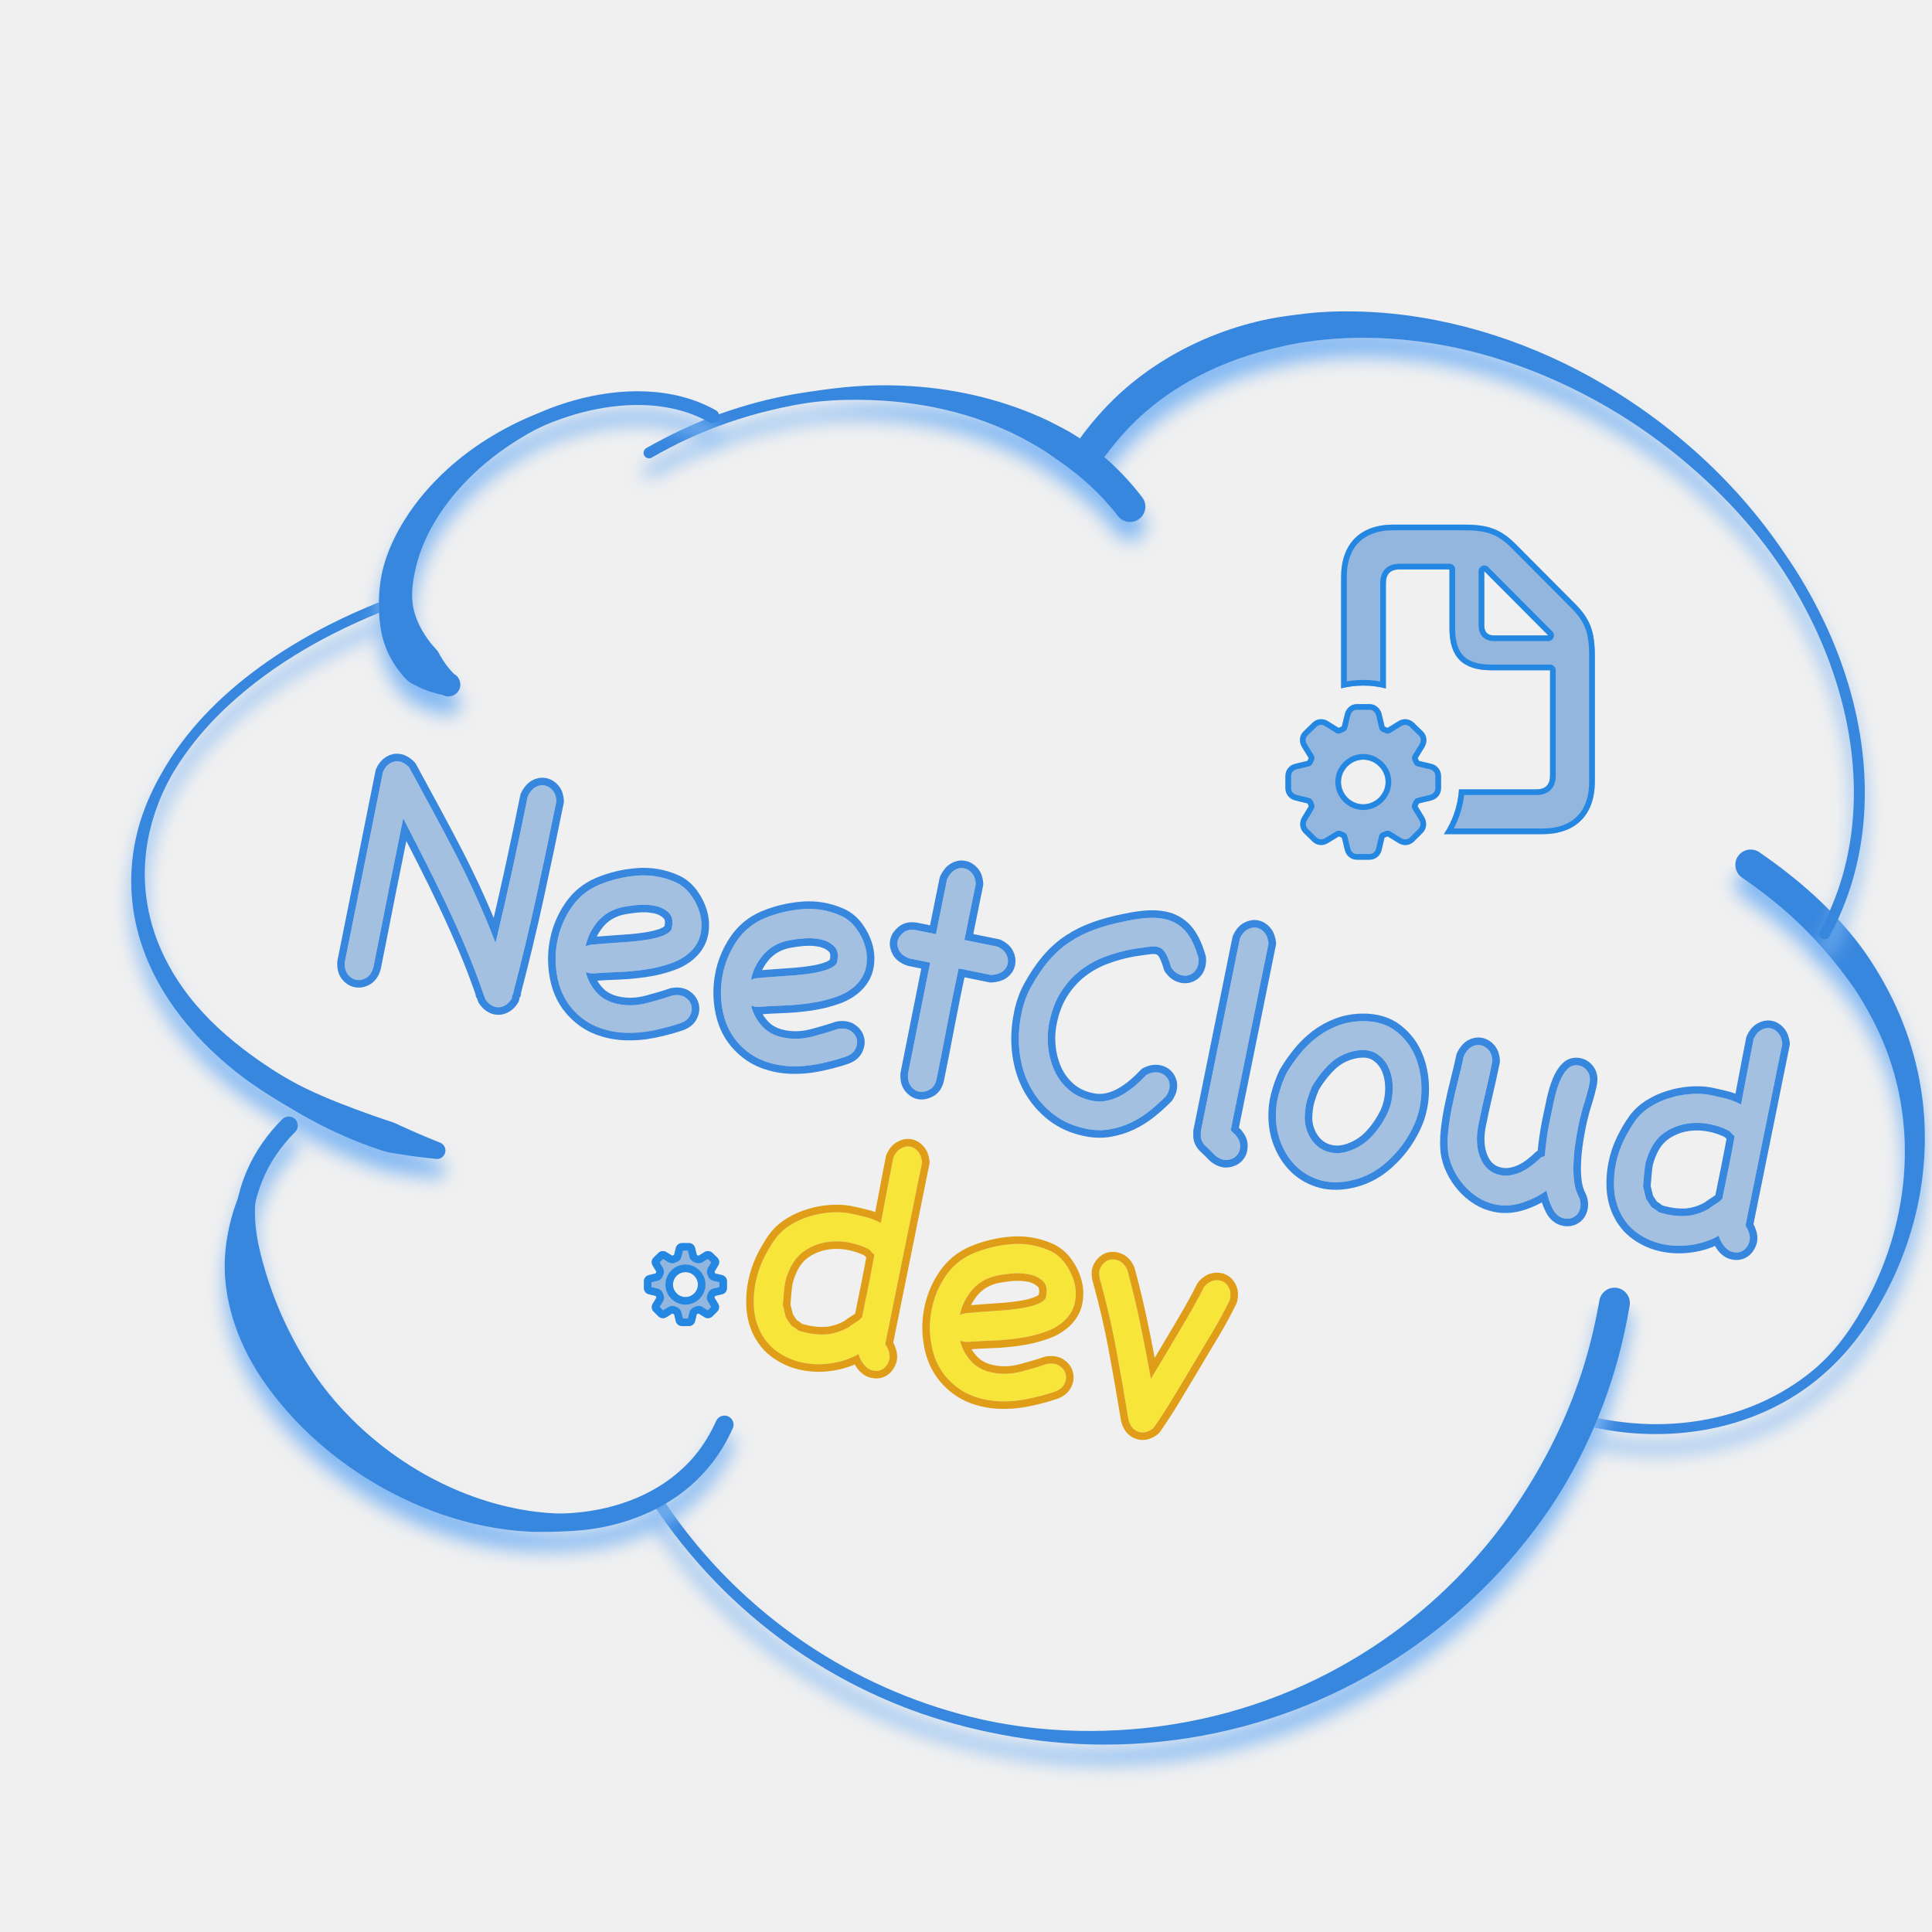
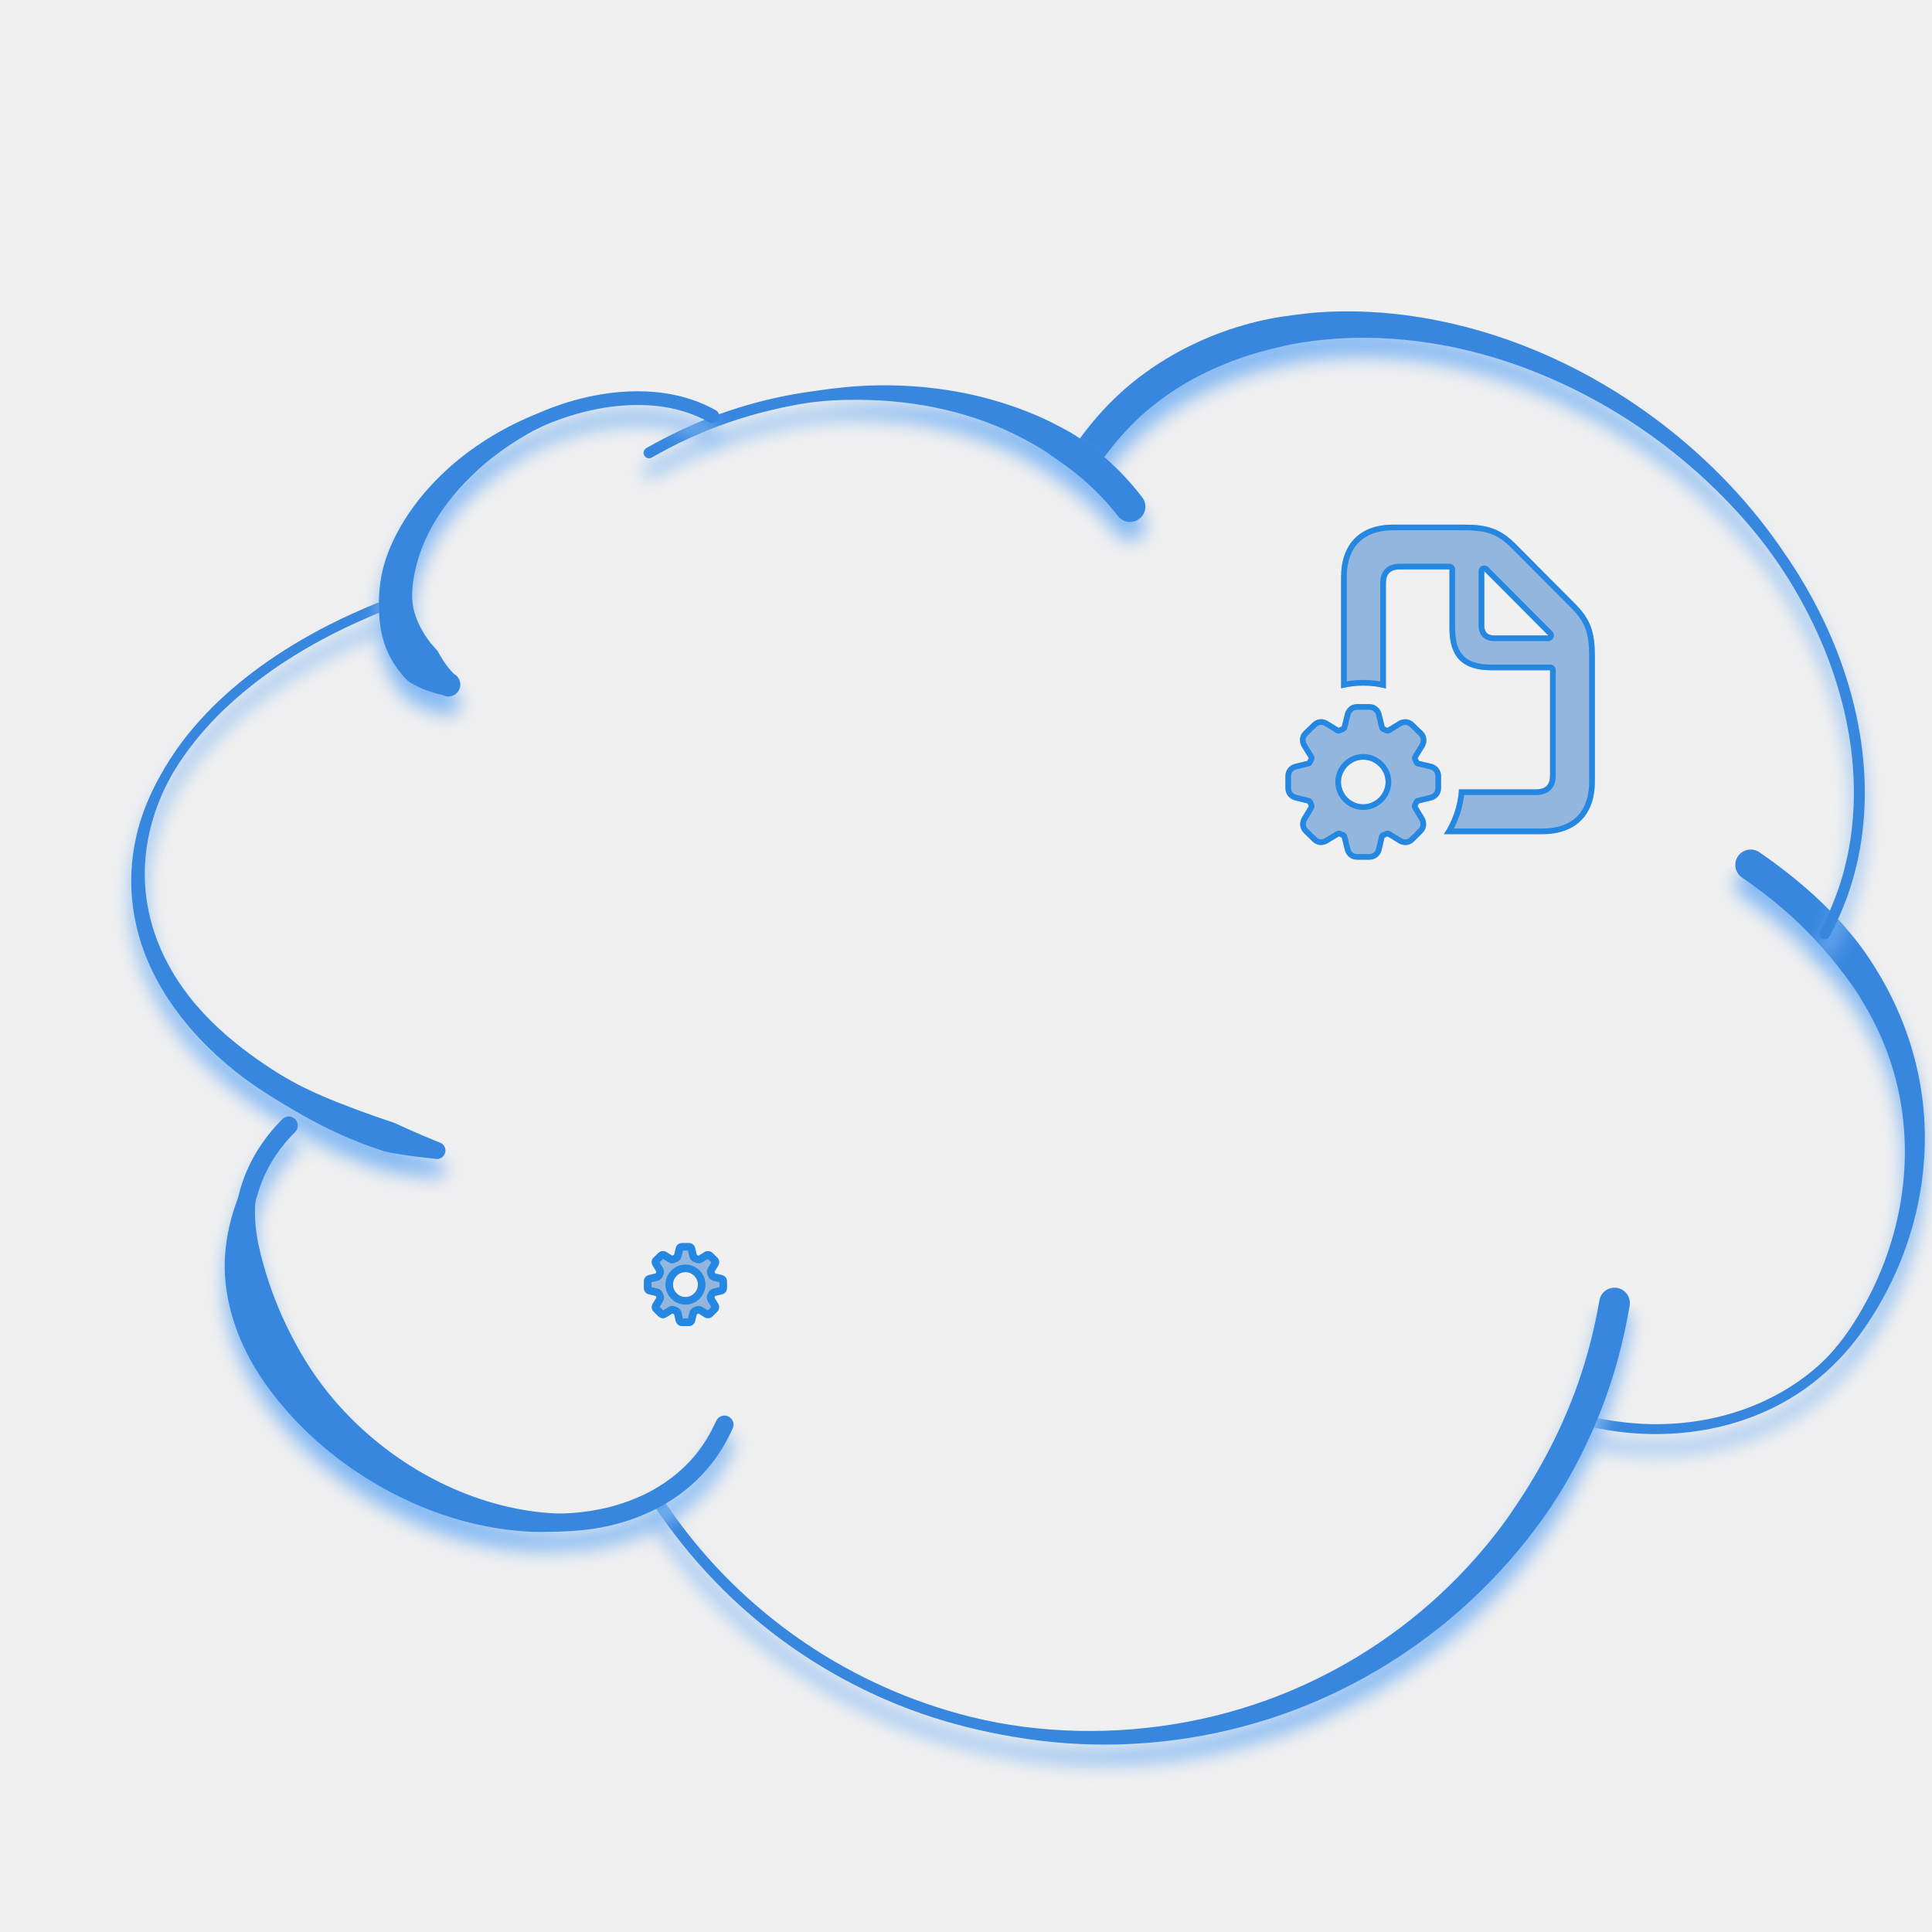
<svg xmlns="http://www.w3.org/2000/svg" xmlns:xlink="http://www.w3.org/1999/xlink" height="100%" stroke-miterlimit="10" style="fill-rule:nonzero;clip-rule:evenodd;stroke-linecap:round;stroke-linejoin:round;" version="1.1" viewBox="0 0 1024 1024" width="100%" xml:space="preserve">
  <defs>
    <filter color-interpolation-filters="sRGB" filterUnits="userSpaceOnUse" height="337.051" id="Filter" width="208.523" x="825.366" y="449.414">
      <feDropShadow dx="-3.67321e-05" dy="10" flood-color="#82b8f3" flood-opacity="1" in="SourceGraphic" result="Shadow" stdDeviation="5" />
    </filter>
    <filter color-interpolation-filters="sRGB" filterUnits="userSpaceOnUse" height="268.396" id="Filter_2" width="545.336" x="329.397" y="681.649">
      <feDropShadow dx="-3.67321e-05" dy="10" flood-color="#82b8f3" flood-opacity="1" in="SourceGraphic" result="Shadow" stdDeviation="5" />
    </filter>
    <filter color-interpolation-filters="sRGB" filterUnits="userSpaceOnUse" height="360.891" id="Filter_3" width="444.053" x="560.456" y="163.082">
      <feDropShadow dx="-3.67321e-05" dy="10" flood-color="#82b8f3" flood-opacity="1" in="SourceGraphic" result="Shadow" stdDeviation="5" />
    </filter>
    <filter color-interpolation-filters="sRGB" filterUnits="userSpaceOnUse" height="98.339" id="Filter_4" width="292.944" x="324.995" y="199.183">
      <feDropShadow dx="-3.67321e-05" dy="10" flood-color="#82b8f3" flood-opacity="1" in="SourceGraphic" result="Shadow" stdDeviation="5" />
    </filter>
    <filter color-interpolation-filters="sRGB" filterUnits="userSpaceOnUse" height="324.047" id="Filter_5" width="194.404" x="55.178" y="313.75">
      <feDropShadow dx="-3.67321e-05" dy="10" flood-color="#82b8f3" flood-opacity="1" in="SourceGraphic" result="Shadow" stdDeviation="5" />
    </filter>
    <filter color-interpolation-filters="sRGB" filterUnits="userSpaceOnUse" height="255.705" id="Filter_6" width="300.917" x="105.701" y="583.941">
      <feDropShadow dx="-3.67321e-05" dy="10" flood-color="#82b8f3" flood-opacity="1" in="SourceGraphic" result="Shadow" stdDeviation="5" />
    </filter>
    <filter color-interpolation-filters="sRGB" filterUnits="userSpaceOnUse" height="194.17" id="Filter_7" width="210.319" x="188.482" y="199.833">
      <feDropShadow dx="-3.67321e-05" dy="10" flood-color="#82b8f3" flood-opacity="1" in="SourceGraphic" result="Shadow" stdDeviation="5" />
    </filter>
    <clipPath id="TextBounds">
      <rect height="381.948" width="872.824" x="128.778" y="342.295" />
    </clipPath>
    <g id="Fill">
-       <path clip-path="url(#TextBounds)" d="M279.697 422.169C280.808 419.838 282.163 418.196 283.762 417.242C285.361 416.289 287.019 415.986 288.738 416.334C290.333 416.657 291.725 417.514 292.913 418.905C294.1 420.295 294.765 422.219 294.906 424.675C291.35 442.226 287.784 459.2 284.207 475.598C280.629 491.995 276.572 508.869 272.035 526.222C272.035 526.222 272.083 526.296 272.181 526.443L271.997 526.406C271.75 526.995 271.583 527.504 271.496 527.933C271.409 528.363 271.316 528.823 271.216 529.314C270.082 531.129 268.771 532.397 267.284 533.117C265.796 533.838 264.316 534.049 262.843 533.751C260.634 533.304 258.746 531.899 257.18 529.537C257.034 528.997 256.875 528.517 256.705 528.099C256.534 527.681 256.363 527.264 256.192 526.846L256.008 526.808L256.082 526.44C253.181 518.058 250.088 509.989 246.804 502.232C243.52 494.475 240.088 486.816 236.509 479.255C232.929 471.694 229.246 464.176 225.458 456.7C221.669 449.225 217.759 441.565 213.726 433.72C212.408 440.225 211.134 446.516 209.903 452.591C208.672 458.666 207.429 464.803 206.173 471.002C204.918 477.2 203.637 483.68 202.331 490.443C201.024 497.206 199.576 504.515 197.984 512.371C197.29 515.169 196.032 517.118 194.212 518.219C192.392 519.319 190.562 519.683 188.72 519.31C187.002 518.962 185.537 517.995 184.325 516.407C183.114 514.82 182.597 512.639 182.776 509.865C186.133 493.295 189.502 476.505 192.884 459.493C196.267 442.482 199.636 425.691 202.993 409.122C203.931 407.012 205.2 405.48 206.799 404.526C208.398 403.572 210.056 403.269 211.774 403.617C213.493 403.966 215.197 405.014 216.887 406.761C221.166 414.656 225.352 422.372 229.447 429.909C233.543 437.447 237.539 444.997 241.438 452.559C245.336 460.121 249.05 467.805 252.58 475.611C256.109 483.418 259.46 491.475 262.632 499.784C265.858 486.383 268.819 473.502 271.514 461.143C274.21 448.784 276.938 435.793 279.697 422.169Z" />
-       <path clip-path="url(#TextBounds)" d="M356.467 527.61C359.244 527.15 361.478 527.475 363.17 528.585C364.862 529.694 365.945 531.127 366.419 532.884C366.894 534.642 366.656 536.446 365.706 538.298C364.756 540.15 362.978 541.515 360.373 542.393C355.85 543.904 351.058 545.169 345.996 546.188C340.934 547.207 335.935 547.6 330.999 547.367C326.063 547.133 321.344 546.145 316.842 544.403C312.339 542.66 308.239 539.881 304.539 536.065C300.106 531.461 297.154 525.848 295.684 519.226C294.215 512.603 294.084 505.996 295.292 499.405C296.499 492.814 298.976 486.735 302.723 481.169C306.47 475.604 311.417 471.527 317.563 468.939C323.98 466.278 330.695 464.667 337.708 464.107C344.721 463.548 351.454 464.688 357.906 467.528C361.071 468.936 363.761 471.11 365.976 474.051C368.191 476.991 369.811 480.194 370.833 483.659C371.856 487.125 372.075 490.619 371.489 494.142C370.903 497.665 369.379 500.774 366.916 503.469C364.133 506.483 360.536 508.789 356.123 510.387C351.711 511.984 347.036 513.146 342.097 513.87C337.159 514.595 332.277 515.043 327.45 515.215C322.624 515.388 318.393 515.616 314.757 515.902C313.21 515.972 311.786 515.747 310.486 515.228C311.531 519.529 313.609 523.304 316.72 526.554C319.831 529.803 324.124 531.791 329.599 532.517C333.945 533.142 338.514 532.821 343.306 531.556C348.098 530.291 352.485 528.976 356.467 527.61ZM328.511 481.123C323.497 482.535 319.457 485.134 316.39 488.921C313.323 492.708 311.317 496.934 310.372 501.598C311.355 501.158 312.375 500.853 313.432 500.684C315.766 500.518 318.136 500.327 320.543 500.112C322.951 499.897 325.383 499.719 327.839 499.578C329.386 499.508 331.493 499.36 334.158 499.133C336.823 498.906 339.606 498.576 342.505 498.141C345.404 497.706 348.089 497.068 350.559 496.227C353.029 495.385 354.794 494.242 355.854 492.795C356.92 488.795 356.497 485.834 354.587 483.914C352.676 481.993 350.186 480.722 347.118 480.101C344.049 479.479 340.752 479.354 337.227 479.726C333.702 480.098 330.796 480.564 328.511 481.123Z" />
-       <path clip-path="url(#TextBounds)" d="M444.102 545.363C446.878 544.903 449.112 545.228 450.804 546.338C452.496 547.447 453.579 548.88 454.054 550.638C454.528 552.395 454.29 554.199 453.34 556.051C452.39 557.903 450.612 559.268 448.007 560.146C443.484 561.657 438.692 562.922 433.63 563.941C428.568 564.96 423.569 565.353 418.633 565.12C413.697 564.886 408.978 563.898 404.476 562.156C399.973 560.413 395.873 557.634 392.174 553.818C387.74 549.214 384.788 543.601 383.319 536.979C381.849 530.356 381.718 523.749 382.926 517.158C384.133 510.567 386.611 504.488 390.357 498.922C394.104 493.357 399.051 489.28 405.197 486.692C411.614 484.031 418.329 482.42 425.342 481.86C432.355 481.301 439.088 482.441 445.54 485.281C448.705 486.689 451.395 488.863 453.61 491.804C455.826 494.744 457.445 497.947 458.468 501.412C459.491 504.878 459.709 508.372 459.123 511.895C458.537 515.418 457.013 518.527 454.55 521.222C451.768 524.236 448.17 526.542 443.758 528.14C439.345 529.738 434.67 530.899 429.731 531.623C424.793 532.348 419.911 532.796 415.084 532.968C410.258 533.141 406.027 533.37 402.391 533.655C400.844 533.725 399.42 533.501 398.12 532.982C399.165 537.282 401.243 541.057 404.354 544.307C407.465 547.556 411.758 549.544 417.233 550.27C421.579 550.895 426.148 550.574 430.94 549.309C435.732 548.044 440.12 546.729 444.102 545.363ZM416.145 498.876C411.132 500.288 407.091 502.887 404.024 506.674C400.957 510.461 398.951 514.687 398.006 519.351C398.99 518.911 400.01 518.607 401.066 518.437C403.4 518.271 405.77 518.08 408.178 517.865C410.585 517.65 413.017 517.472 415.473 517.331C417.021 517.261 419.127 517.113 421.792 516.886C424.458 516.659 427.24 516.329 430.139 515.894C433.038 515.459 435.723 514.821 438.193 513.98C440.663 513.138 442.428 511.995 443.488 510.548C444.554 506.548 444.132 503.587 442.221 501.667C440.31 499.746 437.82 498.475 434.752 497.854C431.683 497.232 428.387 497.107 424.861 497.479C421.336 497.851 418.431 498.317 416.145 498.876Z" />
-       <path clip-path="url(#TextBounds)" d="M482.139 508.029C479.513 507.113 477.705 505.789 476.715 504.055C475.725 502.321 475.404 500.595 475.752 498.876C476.1 497.158 477.147 495.613 478.895 494.242C480.642 492.871 482.927 492.472 485.75 493.044L496.06 495.132L501.952 466.044C503.063 463.713 504.418 462.071 506.017 461.117C507.616 460.163 509.274 459.861 510.993 460.209C512.588 460.532 513.98 461.389 515.168 462.779C516.355 464.17 517.02 466.093 517.161 468.55L511.156 498.191L528.83 501.771C531.038 502.857 532.551 504.218 533.37 505.853C534.189 507.488 534.436 509.104 534.113 510.699C533.765 512.418 532.841 513.828 531.34 514.929C529.839 516.031 527.799 516.64 525.22 516.756L508.098 513.287C506.061 522.713 504.09 532.44 502.187 542.468C500.283 552.496 498.374 562.235 496.459 571.686C495.887 574.509 494.63 576.458 492.687 577.534C490.744 578.61 488.913 578.974 487.195 578.626C485.477 578.278 484.012 577.31 482.8 575.723C481.588 574.136 481.072 571.955 481.251 569.18C483.19 559.607 485.148 549.781 487.126 539.705C489.103 529.628 491.062 519.803 493.001 510.229L482.139 508.029Z" />
-       <path clip-path="url(#TextBounds)" d="M607.646 569.678C609.933 568.48 612.12 568.093 614.206 568.515C616.17 568.913 617.69 569.924 618.767 571.547C619.844 573.171 620.171 575.026 619.748 577.113C619.524 578.217 618.944 579.505 618.007 580.977C615.274 583.745 612.345 586.378 609.219 588.875C606.094 591.373 602.767 593.446 599.239 595.095C595.71 596.744 591.993 597.907 588.086 598.585C584.18 599.263 580.017 599.155 575.598 598.26C568.971 596.917 563.199 594.342 558.284 590.536C553.37 586.729 549.39 582.09 546.346 576.617C543.302 571.145 541.346 565.031 540.479 558.275C539.612 551.519 539.911 544.52 541.378 537.279C542.423 532.124 544.067 527.474 546.313 523.329C549.347 517.81 552.539 513.091 555.889 509.169C559.239 505.248 562.943 501.942 567.003 499.25C571.062 496.559 575.537 494.335 580.429 492.579C585.32 490.823 590.825 489.35 596.944 488.162C600.949 487.312 604.604 486.775 607.908 486.55C611.211 486.325 614.275 486.498 617.098 487.07C621.394 487.94 625.011 489.951 627.95 493.102C630.89 496.253 633.297 501.085 635.172 507.598C635.316 508.777 635.277 509.919 635.053 511.024C634.605 513.233 633.57 514.876 631.946 515.952C630.323 517.029 628.529 517.368 626.565 516.971C624.233 516.498 622.284 515.081 620.718 512.719C619.671 509.057 618.609 506.415 617.533 504.791C616.456 503.167 615.059 502.182 613.34 501.833C611.99 501.56 610.326 501.574 608.348 501.876C606.371 502.178 603.871 502.534 600.849 502.945C595.812 503.841 590.878 505.173 586.048 506.942C581.218 508.71 576.797 511.137 572.786 514.221C568.775 517.306 565.321 521.11 562.424 525.634C559.527 530.159 557.445 535.55 556.177 541.81C555.281 546.229 555.08 550.692 555.572 555.2C556.065 559.708 557.227 563.904 559.059 567.789C560.892 571.674 563.444 575.002 566.716 577.773C569.987 580.544 574.017 582.415 578.803 583.384C581.626 583.956 584.377 583.938 587.056 583.331C589.734 582.724 592.303 581.711 594.763 580.293C597.222 578.874 599.535 577.234 601.701 575.373C603.867 573.512 605.848 571.614 607.646 569.678Z" />
-       <path clip-path="url(#TextBounds)" d="M654.538 601.218C656.424 603.262 657.346 605.333 657.304 607.433C657.262 609.533 656.632 611.226 655.413 612.512C654.194 613.798 652.571 614.556 650.544 614.784C648.518 615.012 646.401 614.264 644.195 612.539C643.24 611.579 642.284 610.619 641.329 609.659C640.373 608.699 639.357 607.726 638.278 606.741C637.373 605.535 636.823 604.465 636.629 603.532C636.434 602.598 636.376 601.308 636.454 599.663L657.153 497.485C658.117 495.252 659.429 493.665 661.089 492.724C662.749 491.782 664.352 491.436 665.899 491.686C667.445 491.935 668.843 492.761 670.092 494.164C671.341 495.567 672.098 497.509 672.362 499.991L652.296 599.039C652.615 599.359 652.958 599.716 653.325 600.11C653.693 600.504 654.097 600.873 654.538 601.218Z" />
-       <path clip-path="url(#TextBounds)" d="M681.769 568.978C683.915 565.324 686.349 561.824 689.071 558.478C691.793 555.132 694.815 552.199 698.137 549.677C701.459 547.156 705.092 545.145 709.038 543.644C712.984 542.144 717.204 541.338 721.698 541.226C729.14 541.073 735.257 542.887 740.049 546.669C744.841 550.45 748.323 555.181 750.495 560.859C752.667 566.538 753.622 572.705 753.36 579.36C753.097 586.015 751.572 592.126 748.783 597.695C745.475 604.563 740.855 610.655 734.923 615.97C728.99 621.284 722.179 624.632 714.489 626.013C708.788 627.03 703.57 626.772 698.834 625.237C694.097 623.703 690.057 621.255 686.713 617.895C683.369 614.534 680.77 610.493 678.915 605.773C677.06 601.053 676.176 595.955 676.263 590.478C676.321 587.04 676.765 583.744 677.596 580.59C678.426 577.436 679.472 574.326 680.732 571.259L681.769 568.978ZM695.272 576.121C694.258 578.599 693.442 580.894 692.823 583.004C692.204 585.115 691.805 587.557 691.626 590.332C691.323 593.721 691.763 596.908 692.947 599.895C694.131 602.882 695.807 605.33 697.976 607.239C700.144 609.148 702.739 610.376 705.758 610.924C708.778 611.472 712.008 611.136 715.449 609.916C719.997 608.282 723.865 605.744 727.054 602.301C730.243 598.858 732.912 594.991 735.059 590.698C736.787 587.215 737.797 583.331 738.09 579.046C738.383 574.761 737.871 570.824 736.554 567.235C735.237 563.646 733.064 560.81 730.036 558.727C727.008 556.644 723.037 556.063 718.123 556.984C712.791 558.076 708.29 560.423 704.622 564.024C700.954 567.625 697.837 571.658 695.272 576.121Z" />
-       <path clip-path="url(#TextBounds)" d="M836.665 634.089C837.667 636.081 837.957 638.12 837.534 640.207C837.112 642.293 836.095 643.844 834.484 644.859C832.872 645.875 831.085 646.183 829.121 645.785C826.421 645.238 824.344 643.508 822.89 640.594C821.436 637.68 820.357 634.491 819.653 631.026C815.766 633.816 811.432 635.973 806.651 637.496C801.87 639.019 797.21 639.321 792.668 638.401C789.354 637.729 786.281 636.5 783.449 634.712C780.617 632.925 778.086 630.751 775.858 628.191C773.629 625.632 771.776 622.796 770.298 619.686C768.82 616.576 767.888 613.448 767.503 610.303C767.167 606.913 767.207 603.248 767.622 599.307C768.037 595.366 768.667 591.309 769.513 587.136C770.532 582.104 771.65 577.219 772.865 572.482C774.08 567.745 775.06 563.536 775.806 559.854C776.917 557.523 778.272 555.881 779.871 554.927C781.47 553.973 783.128 553.671 784.847 554.019C786.442 554.342 787.834 555.199 789.022 556.589C790.209 557.98 790.874 559.903 791.015 562.36C789.846 568.128 788.629 573.664 787.363 578.965C786.098 584.267 784.856 589.925 783.637 595.939C782.245 602.812 782.574 608.757 784.625 613.772C786.675 618.787 790.217 621.805 795.249 622.824C797.09 623.197 799.006 623.202 800.996 622.838C802.986 622.475 804.903 621.841 806.747 620.937C808.592 620.033 810.35 618.92 812.024 617.598C813.697 616.275 815.248 614.929 816.676 613.557C816.971 613.361 817.321 613.208 817.727 613.099C818.132 612.989 818.483 612.837 818.778 612.641C819.285 606.355 820.172 600.082 821.44 593.823C822.161 590.263 822.919 586.679 823.714 583.071C824.509 579.463 825.487 576.211 826.649 573.316C827.81 570.421 829.228 568.152 830.902 566.511C832.576 564.87 834.579 564.285 836.911 564.758C838.752 565.131 840.266 566.172 841.453 567.882C842.64 569.592 842.96 571.797 842.413 574.497C841.841 577.32 840.93 580.713 839.68 584.676C838.43 588.64 837.357 592.831 836.462 597.249C835.766 600.686 835.192 604.147 834.742 607.634C834.291 611.12 834.025 614.484 833.943 617.726C833.861 620.967 834.02 623.97 834.418 626.734C834.816 629.498 835.566 631.95 836.665 634.089Z" />
-       <path clip-path="url(#TextBounds)" d="M926.399 651.884C927.547 654.417 927.763 656.665 927.046 658.628C926.329 660.591 925.208 662.025 923.683 662.929C922.158 663.834 920.389 664.051 918.376 663.579C916.363 663.108 914.574 661.691 913.008 659.33C912.519 658.592 912.097 657.835 911.743 657.061C911.389 656.286 911.151 655.567 911.03 654.904C906.701 657.349 901.933 658.97 896.724 659.768C891.515 660.566 886.426 660.461 881.455 659.454C876.484 658.447 871.933 656.471 867.802 653.526C863.671 650.58 860.506 646.649 858.308 641.732C856.648 637.946 855.712 633.891 855.502 629.568C855.291 625.245 855.615 620.966 856.473 616.732C857.331 612.497 858.698 608.43 860.574 604.529C862.45 600.629 864.547 597.061 866.863 593.825C868.983 590.932 871.684 588.477 874.968 586.458C878.252 584.44 881.589 582.944 884.981 581.97C888.127 580.947 891.555 580.268 895.264 579.933C898.974 579.598 902.436 579.693 905.652 580.217C908.598 580.813 911.531 581.471 914.452 582.191C917.373 582.91 920.158 583.986 922.807 585.417C924.474 576.555 925.893 569.08 927.062 562.992C928.231 556.904 929.028 552.817 929.45 550.73C930.414 548.498 931.725 546.911 933.385 545.969C935.046 545.028 936.649 544.682 938.196 544.931C939.742 545.181 941.14 546.007 942.389 547.41C943.638 548.813 944.395 550.755 944.659 553.236L925.153 649.523C925.324 649.941 925.531 650.335 925.776 650.704C926.021 651.073 926.229 651.466 926.399 651.884ZM912.883 635.347L913.406 632.769C914.326 628.228 915.339 623.226 916.445 617.765C917.552 612.303 918.541 607.105 919.413 602.17L918.42 601.394C918.101 601.074 917.814 600.76 917.557 600.453C917.299 600.145 917.012 599.831 916.693 599.511C913.235 597.661 909.468 596.386 905.393 595.689C901.318 594.991 897.357 594.987 893.512 595.678C889.667 596.368 886.09 597.784 882.781 599.924C879.473 602.065 876.843 605.11 874.893 609.059C873.141 612.665 872.101 615.905 871.775 618.777C871.448 621.65 871.145 625.038 870.865 628.943C871.157 630.024 871.419 631.099 871.649 632.168C871.88 633.237 872.141 634.312 872.433 635.394L875.37 639.822C876.743 640.611 878.03 641.511 879.231 642.521C884.041 644.006 888.601 644.674 892.912 644.525C897.223 644.376 901.616 643.03 906.092 640.487C906.265 640.267 906.609 639.985 907.126 639.643C907.642 639.3 908.196 638.933 908.786 638.542C909.377 638.15 909.93 637.783 910.447 637.44C910.963 637.098 911.296 636.878 911.443 636.78L912.883 635.347Z" />
-     </g>
+             
+         </g>
    <clipPath id="TextBounds_2">
      <rect height="381.948" width="872.824" x="92.507" y="490.088" />
    </clipPath>
    <g id="Fill_2">
-       <path clip-path="url(#TextBounds_2)" d="M470.46 714.66C471.608 717.193 471.823 719.441 471.106 721.404C470.389 723.367 469.268 724.801 467.743 725.706C466.218 726.611 464.449 726.827 462.437 726.356C460.424 725.884 458.634 724.467 457.068 722.106C456.579 721.368 456.157 720.611 455.803 719.837C455.449 719.062 455.211 718.343 455.09 717.68C450.762 720.125 445.993 721.747 440.784 722.544C435.576 723.342 430.486 723.237 425.515 722.23C420.544 721.223 415.993 719.247 411.862 716.302C407.731 713.357 404.567 709.425 402.368 704.508C400.708 700.722 399.772 696.667 399.562 692.344C399.352 688.021 399.675 683.742 400.533 679.508C401.391 675.273 402.758 671.206 404.634 667.306C406.511 663.405 408.607 659.837 410.924 656.601C413.043 653.708 415.744 651.253 419.028 649.235C422.312 647.217 425.65 645.721 429.041 644.747C432.187 643.723 435.615 643.044 439.325 642.709C443.034 642.374 446.497 642.469 449.713 642.993C452.658 643.59 455.592 644.248 458.512 644.967C461.433 645.687 464.218 646.762 466.867 648.193C468.534 639.331 469.953 631.856 471.122 625.768C472.292 619.68 473.088 615.593 473.511 613.506C474.474 611.274 475.786 609.687 477.446 608.745C479.106 607.804 480.709 607.458 482.256 607.707C483.803 607.957 485.2 608.783 486.449 610.186C487.699 611.589 488.455 613.531 488.719 616.012L469.213 712.3C469.384 712.718 469.592 713.111 469.836 713.48C470.081 713.849 470.289 714.242 470.46 714.66ZM456.944 698.123L457.466 695.545C458.386 691.004 459.399 686.002 460.506 680.541C461.612 675.079 462.601 669.881 463.473 664.946L462.48 664.17C462.162 663.85 461.874 663.536 461.617 663.229C461.36 662.921 461.072 662.607 460.753 662.287C457.295 660.437 453.528 659.163 449.453 658.465C445.378 657.767 441.418 657.763 437.572 658.454C433.727 659.144 430.15 660.56 426.842 662.7C423.533 664.841 420.904 667.886 418.954 671.836C417.201 675.441 416.161 678.681 415.835 681.553C415.509 684.426 415.206 687.815 414.926 691.719C415.218 692.8 415.479 693.875 415.71 694.944C415.94 696.013 416.202 697.088 416.494 698.17L419.43 702.598C420.803 703.387 422.09 704.287 423.291 705.297C428.101 706.782 432.662 707.45 436.972 707.302C441.283 707.153 445.676 705.807 450.153 703.263C450.325 703.043 450.67 702.761 451.186 702.419C451.703 702.076 452.256 701.709 452.847 701.318C453.437 700.926 453.991 700.559 454.507 700.217C455.024 699.874 455.356 699.654 455.503 699.556L456.944 698.123Z" />
-       <path clip-path="url(#TextBounds_2)" d="M554.839 722.938C557.615 722.478 559.849 722.803 561.541 723.912C563.233 725.022 564.316 726.455 564.791 728.212C565.265 729.969 565.028 731.774 564.077 733.626C563.127 735.478 561.349 736.842 558.744 737.72C554.221 739.232 549.429 740.497 544.367 741.516C539.305 742.535 534.306 742.927 529.37 742.694C524.434 742.461 519.715 741.473 515.213 739.73C510.711 737.988 506.61 735.208 502.911 731.392C498.477 726.789 495.525 721.176 494.056 714.553C492.586 707.931 492.455 701.324 493.663 694.733C494.87 688.141 497.348 682.063 501.094 676.497C504.841 670.931 509.788 666.854 515.934 664.266C522.351 661.605 529.066 659.995 536.079 659.435C543.092 658.875 549.825 660.015 556.277 662.856C559.442 664.264 562.132 666.438 564.347 669.378C566.563 672.318 568.182 675.521 569.205 678.987C570.228 682.452 570.446 685.946 569.86 689.469C569.274 692.992 567.75 696.101 565.287 698.797C562.505 701.811 558.907 704.117 554.495 705.714C550.082 707.312 545.407 708.473 540.469 709.198C535.53 709.922 530.648 710.371 525.821 710.543C520.995 710.715 516.764 710.944 513.129 711.23C511.581 711.3 510.157 711.075 508.857 710.556C509.902 714.857 511.98 718.632 515.091 721.881C518.202 725.131 522.495 727.119 527.97 727.844C532.316 728.469 536.885 728.149 541.677 726.884C546.469 725.618 550.857 724.303 554.839 722.938ZM526.882 676.45C521.869 677.862 517.828 680.462 514.761 684.249C511.694 688.036 509.688 692.261 508.743 696.925C509.727 696.485 510.747 696.181 511.803 696.012C514.137 695.846 516.507 695.655 518.915 695.44C521.322 695.225 523.754 695.047 526.21 694.905C527.758 694.836 529.864 694.687 532.529 694.461C535.195 694.234 537.977 693.903 540.876 693.468C543.775 693.033 546.46 692.395 548.93 691.554C551.401 690.713 553.166 689.569 554.225 688.123C555.291 684.122 554.869 681.162 552.958 679.241C551.047 677.321 548.557 676.05 545.489 675.428C542.42 674.807 539.124 674.682 535.598 675.054C532.073 675.426 529.168 675.891 526.882 676.45Z" />
-       <path clip-path="url(#TextBounds_2)" d="M638.272 681.958C639.922 680.12 641.644 679.031 643.437 678.692C645.231 678.353 646.851 678.553 648.299 679.294C649.746 680.034 650.836 681.277 651.568 683.022C652.301 684.768 652.369 686.794 651.774 689.102C648.713 695.381 645.407 701.452 641.856 707.313C638.305 713.174 634.778 719.071 631.276 725.006C627.996 730.475 624.765 735.858 621.584 741.155C618.402 746.452 615.012 751.675 611.414 756.823C608.658 759.076 605.967 759.744 603.341 758.829C600.716 757.914 598.977 755.773 598.126 752.406C596.069 739.851 593.896 727.4 591.606 715.053C589.316 702.706 586.466 690.438 583.058 678.248C582.328 675.544 582.463 673.303 583.462 671.525C584.461 669.747 585.79 668.547 587.449 667.925C589.109 667.303 590.914 667.381 592.864 668.159C594.815 668.938 596.364 670.593 597.512 673.126C600.067 682.588 602.352 692.123 604.367 701.73C606.382 711.338 608.249 721.044 609.968 730.848C611.3 728.69 612.6 726.525 613.871 724.355C615.141 722.185 616.442 720.021 617.773 717.863C621.276 711.928 624.772 706.024 628.261 700.15C631.751 694.277 635.088 688.213 638.272 681.958Z" />
-     </g>
+             
+         </g>
    <path d="M710.82 364.843C714.629 363.891 718.511 363.378 722.612 363.378C726.714 363.378 730.669 363.891 734.551 364.916L734.551 309.252C734.551 304.345 736.748 301.781 742.095 301.781L768.242 301.781L768.242 333.056C768.242 348.217 775.274 355.248 790.361 355.248L821.563 355.248L821.563 410.912C821.563 415.893 819.365 418.383 814.019 418.383L773.296 418.383C772.783 427.025 769.927 435.155 765.313 442.113L817.534 442.113C835.112 442.113 845.293 431.933 845.293 414.281L845.293 347.851C845.293 335.106 843.096 328.368 834.893 320.092L803.325 288.378C795.195 280.248 788.384 278.051 775.859 278.051L738.579 278.051C720.928 278.051 710.82 288.231 710.82 305.883L710.82 364.843ZM786.699 331.591L786.699 302.733L820.61 336.791L791.826 336.791C788.457 336.791 786.699 335.033 786.699 331.591ZM719.317 455.663L725.762 455.663C728.984 455.663 731.548 453.612 732.28 450.536L733.818 443.944C734.404 443.725 734.917 443.578 735.43 443.285L741.143 446.801C743.853 448.485 747.149 448.266 749.492 445.922L754.033 441.381C756.231 439.11 756.45 435.741 754.766 432.958L751.323 427.318C751.616 426.806 751.763 426.366 751.983 425.854L758.574 424.242C761.724 423.437 763.775 420.946 763.775 417.724L763.775 411.352C763.775 408.202 761.724 405.565 758.574 404.833L752.056 403.295C751.909 402.782 751.616 402.27 751.397 401.83L754.985 395.971C756.597 393.261 756.377 389.818 754.033 387.621L749.346 383.08C747.149 381.029 744.146 380.59 741.362 382.128L735.43 385.79C734.917 385.497 734.404 385.351 733.892 385.131L732.28 378.393C731.475 375.316 728.984 373.192 725.762 373.192L719.317 373.192C716.021 373.192 713.604 375.316 712.798 378.466L711.187 385.058C710.674 385.204 710.088 385.497 709.502 385.79L703.643 382.128C701.006 380.59 697.857 380.956 695.659 383.08L690.972 387.621C688.701 389.745 688.408 393.187 690.093 395.971L693.682 401.83C693.389 402.27 693.169 402.855 692.949 403.295L686.504 404.833C683.281 405.639 681.304 408.202 681.304 411.352L681.304 417.724C681.304 420.946 683.355 423.437 686.504 424.242L693.096 425.854C693.316 426.366 693.535 426.806 693.682 427.318L690.239 433.031C688.555 435.741 688.775 439.11 690.972 441.381L695.586 445.922C697.857 448.192 701.152 448.485 703.862 446.801L709.649 443.285C710.088 443.578 710.674 443.725 711.187 443.944L712.798 450.536C713.604 453.612 716.021 455.663 719.317 455.663ZM722.539 426.293C716.094 426.293 710.747 420.946 710.747 414.428C710.747 408.056 716.094 402.636 722.539 402.636C728.984 402.636 734.404 408.056 734.404 414.428C734.404 420.946 728.984 426.293 722.539 426.293Z" id="Fill_3" />
    <clipPath id="TextBounds_3">
      <rect height="54.86" width="70.999" x="327.795" y="656.947" />
    </clipPath>
    <path clip-path="url(#TextBounds_3)" d="M361.537 702.838L365.053 702.838C366.733 702.838 368.08 701.783 368.432 700.162L369.291 696.568C369.643 696.451 369.955 696.314 370.248 696.178L373.393 698.131C374.779 698.99 376.498 698.814 377.65 697.662L380.131 695.182C381.303 694.01 381.459 692.232 380.561 690.865L378.647 687.74C378.783 687.467 378.9 687.174 379.018 686.861L382.65 686.002C384.272 685.65 385.307 684.303 385.307 682.623L385.307 679.185C385.307 677.525 384.272 676.178 382.65 675.807L379.057 674.967C378.94 674.635 378.822 674.322 378.686 674.049L380.6 670.846C381.498 669.42 381.361 667.701 380.15 666.549L377.611 664.068C376.44 663.014 374.916 662.818 373.51 663.56L370.248 665.572C369.955 665.435 369.643 665.318 369.311 665.182L368.432 661.529C368.08 659.889 366.733 658.853 365.053 658.853L361.537 658.853C359.858 658.853 358.529 659.889 358.158 661.549L357.299 665.142C356.967 665.26 356.615 665.396 356.322 665.553L353.08 663.56C351.654 662.818 350.15 662.994 348.959 664.088L346.44 666.549C345.229 667.701 345.092 669.42 345.99 670.846L347.904 674.049C347.768 674.322 347.65 674.635 347.533 674.967L343.959 675.807C342.318 676.178 341.283 677.525 341.283 679.185L341.283 682.623C341.283 684.303 342.318 685.65 343.959 686.002L347.572 686.861C347.69 687.174 347.807 687.467 347.943 687.74L346.029 690.865C345.131 692.232 345.287 694.01 346.459 695.182L348.94 697.662C350.092 698.814 351.811 698.99 353.217 698.131L356.342 696.178C356.635 696.314 356.967 696.451 357.299 696.568L358.158 700.162C358.529 701.783 359.858 702.838 361.537 702.838ZM363.295 687.467C359.662 687.467 356.693 684.498 356.693 680.846C356.693 677.232 359.662 674.244 363.295 674.244C366.928 674.244 369.916 677.232 369.916 680.846C369.916 684.498 366.928 687.467 363.295 687.467Z" id="Fill_4" />
  </defs>
  <clipPath id="ArtboardFrame">
    <rect height="1024" width="1024" x="0" y="0" />
  </clipPath>
  <g clip-path="url(#ArtboardFrame)" id="Cloud">
    <g filter="url(#Filter)">
      <path d="M926.438 450.406C924.388 450.781 922.465 451.932 921.188 453.781C918.632 457.48 919.582 462.569 923.281 465.125C930.648 470.231 937.811 475.574 944.625 481.406C957.122 492.102 968.264 504.14 978.062 517.344C979.616 519.437 981.179 521.508 982.656 523.656C984.676 526.593 986.502 529.682 988.312 532.75C993.991 542.376 998.682 552.561 1002.16 563.188C1004.75 571.12 1006.66 579.278 1007.91 587.531C1013.13 622.283 1006.1 658.169 989.594 689.062C983.901 699.718 977.195 710.13 968.844 718.906C962.801 725.257 955.697 730.756 948.281 735.406C927.351 748.53 902.607 754.805 878 754.844C866.848 754.861 855.818 753.523 844.906 751.281C843.485 750.989 842.073 751.923 841.781 753.344C841.489 754.765 842.423 756.145 843.844 756.438C849.538 757.607 855.248 758.605 861.031 759.219C879.665 761.198 898.702 759.887 916.781 754.875C932.796 750.435 948.043 743.025 961.156 732.781C967.587 727.757 973.584 722.034 978.938 715.875C985.223 708.644 990.706 700.654 995.562 692.406C1014.31 660.565 1023.17 622.905 1019.34 586.062C1016.81 561.66 1008.82 538.053 996.312 516.969C993.089 511.536 989.714 506.235 985.906 501.188C971.169 481.655 952.607 465.547 932.531 451.719C930.682 450.441 928.487 450.032 926.438 450.406Z" fill="#3887de" stroke="none" />
    </g>
    <g filter="url(#Filter_2)">
      <path d="M857.125 682.625C852.696 681.853 848.491 684.821 847.719 689.25C845.424 702.337 842.323 715.242 838.188 727.875C830.289 752.001 818.907 774.775 804.875 795.906C802.374 799.672 799.866 803.45 797.188 807.094C789.55 817.486 781.097 827.332 772.062 836.531C747.325 861.722 717.591 881.884 685.125 895.719C649.194 911.03 610.054 918.276 571.031 917.375C551.938 916.934 532.944 914.556 514.406 909.938C483.195 902.162 453.418 888.871 426.781 870.844C405.197 856.236 385.702 838.561 369.062 818.5C362.519 810.611 356.471 802.356 350.812 793.812C349.927 792.476 348.118 792.115 346.781 793C345.445 793.885 345.084 795.663 345.969 797C365.462 826.433 389.968 852.011 418.812 872.406C438.407 886.261 459.811 897.605 482.281 906.031C497.916 911.894 513.985 916.208 530.375 919.344C548.689 922.847 567.253 924.714 585.906 924.688C625.205 924.632 664.458 916.404 700.406 900.5C724.722 889.743 747.537 875.543 767.969 858.531C783.154 845.887 796.925 831.739 809.188 816.25C815.136 808.736 820.733 801.007 825.812 792.875C839.734 770.586 850.368 746.23 857.375 720.906C860.006 711.397 862.065 701.781 863.75 692.062C864.522 687.633 861.554 683.397 857.125 682.625Z" fill="#3887de" stroke="none" />
    </g>
    <g filter="url(#Filter_3)">
      <path d="M715.406 165.031C710.26 165.005 705.132 165.137 700 165.469C694.9 165.799 689.814 166.416 684.75 167.094C680.856 167.615 676.98 168.179 673.125 168.938C653.836 172.735 635.012 179.99 618.188 190.156C610.798 194.621 603.774 199.662 597.219 205.281C588.089 213.106 580.05 221.999 572.906 231.656C570.229 235.268 570.982 240.385 574.594 243.062C578.205 245.74 583.322 244.987 586 241.375C592.433 232.716 599.63 224.729 607.844 217.719C627.084 201.296 650.479 190.573 674.969 184.688C679.502 183.598 684.023 182.543 688.625 181.781C713.098 177.731 738.23 178.337 762.625 182.594C787.662 186.962 811.958 195.271 834.719 206.531C861.645 219.851 886.52 237.448 908.125 258.312C919.386 269.188 929.88 280.997 939.062 293.688C947.812 305.78 955.396 318.829 961.781 332.312C981.13 373.17 989.22 420.844 976.375 464.875C973.46 474.866 969.428 484.42 964.531 493.594C963.776 495.008 964.304 496.776 965.719 497.531C967.133 498.286 968.901 497.758 969.656 496.344C974.741 486.817 978.911 476.875 981.938 466.5C995.193 421.062 986.975 371.993 967 329.812C962.915 321.187 958.366 312.803 953.344 304.688C950.01 299.301 946.443 294.064 942.812 288.875C924.602 262.843 901.913 240.074 876.375 221.219C842.332 196.084 803.021 177.954 761.438 169.75C746.312 166.766 730.845 165.11 715.406 165.031Z" fill="#3887de" stroke="none" />
    </g>
    <g filter="url(#Filter_4)">
      <path d="M463.25 204.281C452.926 204.535 442.709 205.617 432.5 207.125C428.594 207.702 424.669 208.244 420.781 208.938C407.652 211.278 394.721 214.718 382.156 219.188C368.404 224.08 355.234 230.272 342.562 237.5C341.17 238.294 340.675 240.076 341.469 241.469C342.263 242.861 344.045 243.325 345.438 242.531C351.536 239.053 357.721 235.764 364.094 232.812C378.508 226.137 393.607 220.943 409.062 217.281C416.998 215.401 425.102 213.774 433.219 212.906C442.73 211.889 452.416 211.726 461.969 212.062C491.592 213.106 521.433 220.295 547.219 235.188C549.344 236.415 551.47 237.605 553.531 238.938C554.991 239.881 556.41 240.925 557.844 241.906C563.176 245.554 568.41 249.32 573.344 253.5C580.42 259.496 586.818 266.172 592.5 273.5C595.247 277.059 600.347 277.716 603.906 274.969C607.466 272.222 608.122 267.122 605.375 263.562C599.013 255.279 591.849 247.651 583.812 240.969C578.292 236.378 572.418 232.112 566.188 228.531C564.527 227.577 562.824 226.727 561.125 225.844C559.076 224.779 557.026 223.674 554.938 222.688C549.666 220.196 544.266 218.006 538.781 216.031C514.666 207.35 488.836 203.653 463.25 204.281Z" fill="#3887de" stroke="none" />
    </g>
    <g filter="url(#Filter_5)">
      <path d="M200.562 319.344C191.811 322.889 183.174 326.73 174.75 331C167.839 334.503 161.074 338.261 154.469 342.312C132.365 355.872 111.83 372.749 96.219 393.594C92.021 399.198 88.286 405.076 84.875 411.188C79.967 419.981 75.953 429.236 73.312 438.969C70.715 448.543 69.427 458.453 69.562 468.375C69.674 476.53 70.754 484.679 72.719 492.594C80.303 523.141 100.775 548.786 125.031 568.094C135.045 576.064 146.032 582.74 157.062 589.188C168.199 595.697 179.749 601.442 191.812 606.031C194.838 607.182 197.87 608.278 200.938 609.312C201.822 609.611 202.695 609.934 203.594 610.188C206.301 610.952 209.198 611.315 211.969 611.781C218.117 612.815 224.301 613.538 230.5 614.188C232.925 614.785 235.372 613.3 235.969 610.875C236.566 608.45 235.082 606.004 232.656 605.406C227.458 603.339 222.324 601.162 217.219 598.875C215.558 598.131 213.905 597.381 212.25 596.625C211.026 596.066 209.794 595.438 208.531 594.969C207.289 594.507 206.007 594.143 204.75 593.719C202.255 592.876 199.762 592.01 197.281 591.125C185.403 586.888 173.519 582.433 162.156 576.938C151.948 572 142.375 565.887 133.219 559.219C120.9 550.247 109.49 540.041 100.125 527.969C92.213 517.771 85.807 506.338 81.75 494.062C78.594 484.513 76.881 474.496 76.75 464.438C76.661 457.634 77.291 450.834 78.594 444.156C80.661 433.561 84.394 423.229 89.438 413.688C92.74 407.439 96.728 401.496 101 395.875C112.224 381.106 126.048 368.406 141.031 357.531C145.941 353.968 150.97 350.603 156.125 347.406C162.574 343.407 169.216 339.679 175.969 336.219C184.628 331.781 193.484 327.809 202.5 324.156C203.831 323.617 204.477 322.112 203.938 320.781C203.398 319.451 201.893 318.805 200.562 319.344Z" fill="#3887de" stroke="none" />
    </g>
    <g filter="url(#Filter_6)">
      <path d="M153 591.781C151.77 591.784 150.561 592.247 149.625 593.188C141.681 601.169 135.187 610.33 130.75 620.719C129.512 623.617 128.446 626.578 127.531 629.594C126.982 631.403 126.602 633.253 126.062 635.062C125.698 636.284 125.192 637.481 124.781 638.688C123.945 641.141 123.163 643.619 122.5 646.125C119.901 655.951 118.603 666.18 119.25 676.344C120.22 691.591 125.088 706.636 132.312 720.062C137.269 729.274 143.477 737.828 150.25 745.781C162.519 760.188 177.076 772.6 193.031 782.75C218.925 799.223 248.86 810.037 279.625 811.781C285.315 812.104 290.935 811.949 296.625 811.781C304.467 811.55 312.235 810.891 319.938 809.344C336.934 805.93 353.251 798.674 366.344 787.188C370.158 783.841 373.682 780.155 376.844 776.188C381.521 770.318 385.287 763.888 388.375 757.062C389.469 754.644 388.387 751.813 385.969 750.719C383.55 749.625 380.688 750.675 379.594 753.094C376.598 759.717 372.916 765.935 368.25 771.531C353.491 789.233 331.419 798.725 308.875 801.375C304.769 801.858 300.606 802.179 296.469 802.188C294.513 802.192 292.543 802.051 290.594 801.906C285.938 801.56 281.316 800.967 276.719 800.156C236.948 793.142 199.713 769.961 174.344 738.75C165.086 727.36 157.515 714.694 151.25 701.438C145.644 689.576 141.281 677.192 138.094 664.469C136.419 657.783 135.301 650.998 135.156 644.094C135.109 641.857 135.036 639.497 135.406 637.281C135.68 635.646 136.238 633.991 136.719 632.406C137.369 630.262 138.102 628.141 138.938 626.062C142.938 616.106 148.902 607.539 156.438 599.969C158.31 598.087 158.288 595.029 156.406 593.156C155.466 592.22 154.23 591.778 153 591.781Z" fill="#3887de" stroke="none" />
    </g>
    <g filter="url(#Filter_7)">
      <path d="M342.469 207.469C329.592 206.906 316.483 208.786 304.219 212.219C299.149 213.638 294.168 215.356 289.281 217.312C287.186 218.151 285.117 219.078 283.031 219.938C274.377 223.501 266.078 227.763 258.156 232.75C250.746 237.415 243.701 242.703 237.219 248.594C228.387 256.621 220.513 265.749 214.219 275.906C209.743 283.129 205.955 290.976 203.594 299.156C201.221 307.376 200.535 316.104 200.906 324.625C201.135 329.882 201.841 335.089 203.406 340.125C205.331 346.315 208.5 352.087 212.656 357.062C213.916 358.571 215.222 360.238 216.844 361.375C218.066 362.231 219.49 362.909 220.812 363.594C225.166 365.849 229.904 367.383 234.688 368.406C237.777 370.044 241.612 368.871 243.25 365.781C244.888 362.692 243.715 358.856 240.625 357.219C238.474 355.023 236.531 352.623 234.875 350.031C234.307 349.142 233.743 348.26 233.219 347.344C232.72 346.473 232.336 345.526 231.688 344.75C230.475 343.299 229.123 341.977 227.969 340.469C223.951 335.218 220.55 329.04 219.156 322.531C217.783 316.119 218.579 309.567 219.875 303.219C223.367 286.115 232.668 270.813 244.312 258C252.44 249.057 261.818 241.264 271.969 234.719C276.868 231.56 281.95 228.509 287.25 226.062C290.717 224.462 294.304 223.104 297.906 221.844C307.67 218.428 317.848 216.069 328.156 215.125C344.559 213.623 361.275 215.618 375.812 223.781C377.565 224.765 379.798 224.128 380.781 222.375C381.765 220.622 381.128 218.421 379.375 217.438C367.988 211.051 355.345 208.031 342.469 207.469Z" fill="#3887de" stroke="none" />
    </g>
    <g opacity="1">
      <use fill="#4083cd" fill-opacity="0.439" stroke="none" xlink:href="#Fill" />
      <mask height="1841.4" id="StrokeMask" maskUnits="userSpaceOnUse" width="2336" x="-602.93" y="-386.874">
        <rect fill="#ffffff" height="1841.4" stroke="none" width="2336" x="-602.93" y="-386.874" />
        <use fill="#000000" fill-rule="evenodd" stroke="none" xlink:href="#Fill" />
      </mask>
      <use fill="none" mask="url(#StrokeMask)" stroke="#3887de" stroke-linecap="round" stroke-linejoin="round" stroke-width="8" xlink:href="#Fill" />
    </g>
    <g opacity="1">
      <use fill="#f7e639" stroke="none" xlink:href="#Fill_2" />
      <mask height="734.975" id="StrokeMask_2" maskUnits="userSpaceOnUse" width="831.902" x="111.064" y="312.615">
        <rect fill="#ffffff" height="734.975" stroke="none" width="831.902" x="111.064" y="312.615" />
        <use fill="#000000" fill-rule="evenodd" stroke="none" xlink:href="#Fill_2" />
      </mask>
      <use fill="none" mask="url(#StrokeMask_2)" stroke="#e09d18" stroke-linecap="round" stroke-linejoin="round" stroke-width="8" xlink:href="#Fill_2" />
    </g>
    <g opacity="1">
      <use fill="#4083cd" fill-opacity="0.531" fill-rule="nonzero" stroke="none" xlink:href="#Fill_3" />
      <mask height="177.612" id="StrokeMask_3" maskUnits="userSpaceOnUse" width="163.989" x="681.304" y="278.051">
        <rect fill="#000000" height="177.612" stroke="none" width="163.989" x="681.304" y="278.051" />
        <use fill="#ffffff" fill-rule="evenodd" stroke="none" xlink:href="#Fill_3" />
      </mask>
      <use fill="none" mask="url(#StrokeMask_3)" stroke="#1f84e1" stroke-linecap="round" stroke-linejoin="round" stroke-opacity="0.953" stroke-width="6" xlink:href="#Fill_3" />
    </g>
    <g opacity="1">
      <use fill="#4083cd" fill-opacity="0.531" stroke="none" xlink:href="#Fill_4" />
      <mask height="132.031" id="StrokeMask_4" maskUnits="userSpaceOnUse" width="132.07" x="297.26" y="614.83">
        <rect fill="#000000" height="132.031" stroke="none" width="132.07" x="297.26" y="614.83" />
        <use fill="#ffffff" fill-rule="evenodd" stroke="none" xlink:href="#Fill_4" />
      </mask>
      <use fill="none" mask="url(#StrokeMask_4)" stroke="#1f84e1" stroke-linecap="round" stroke-linejoin="round" stroke-opacity="0.953" stroke-width="8" xlink:href="#Fill_4" />
    </g>
  </g>
</svg>
